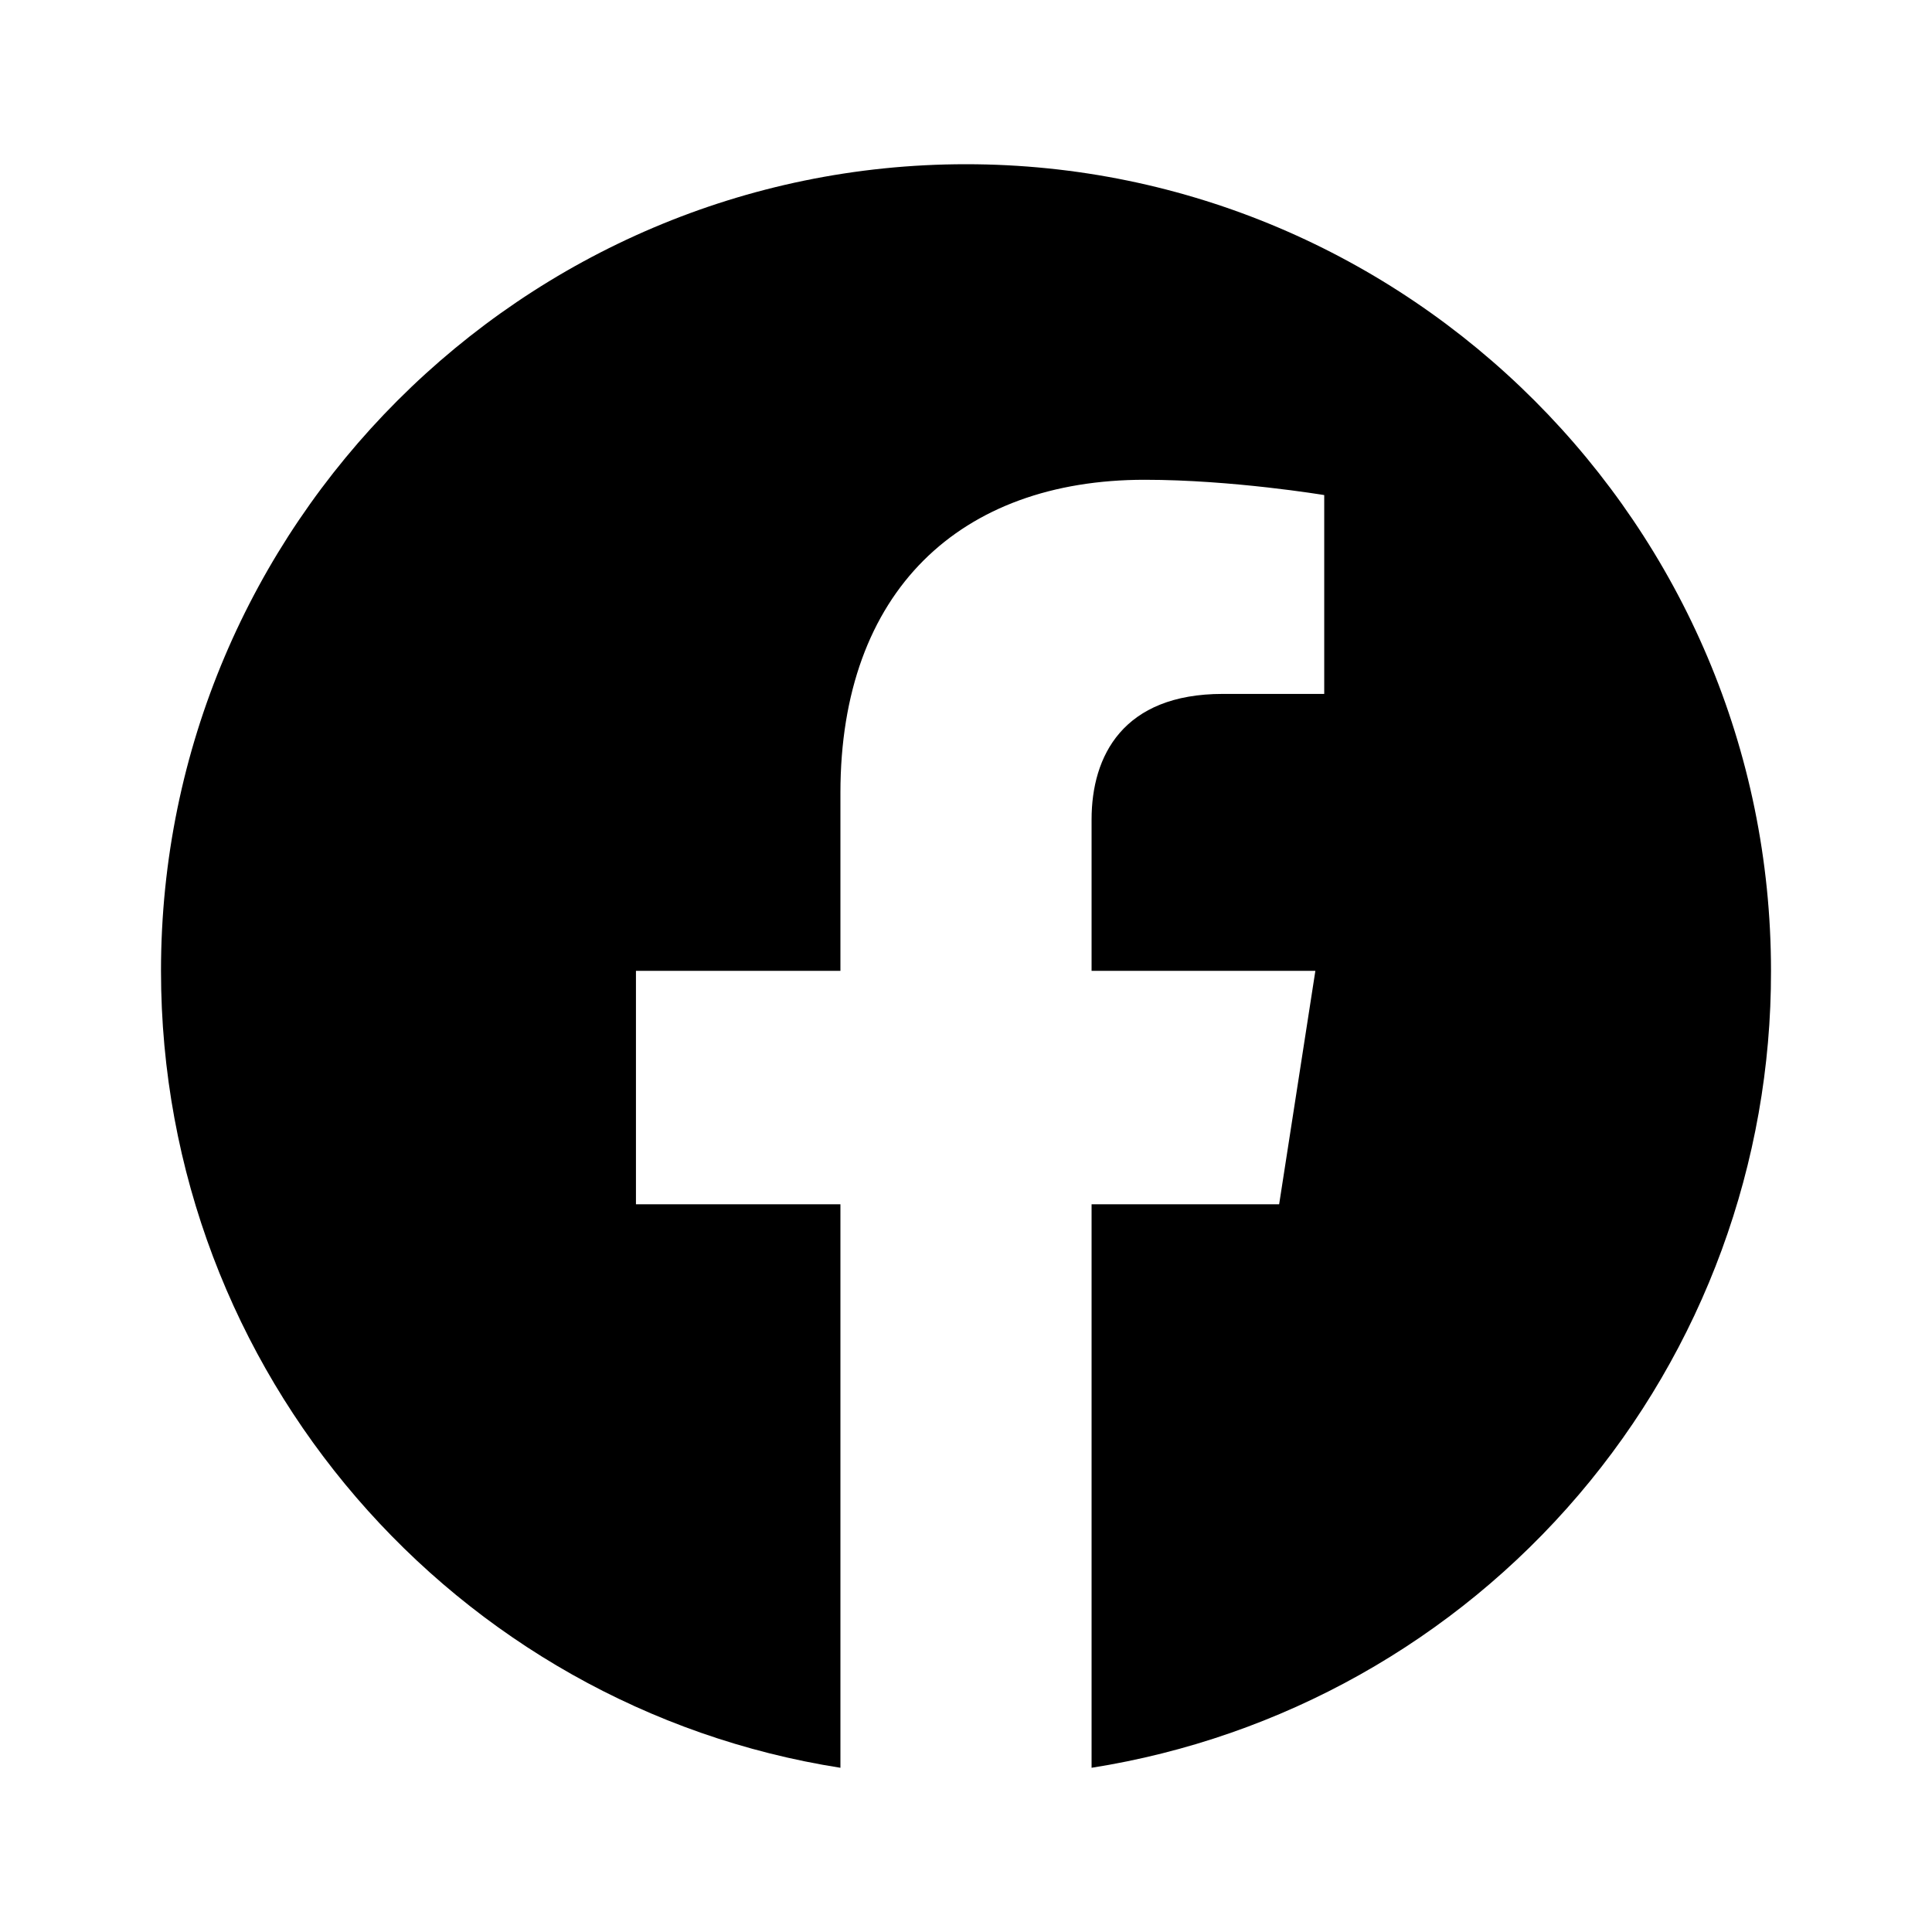
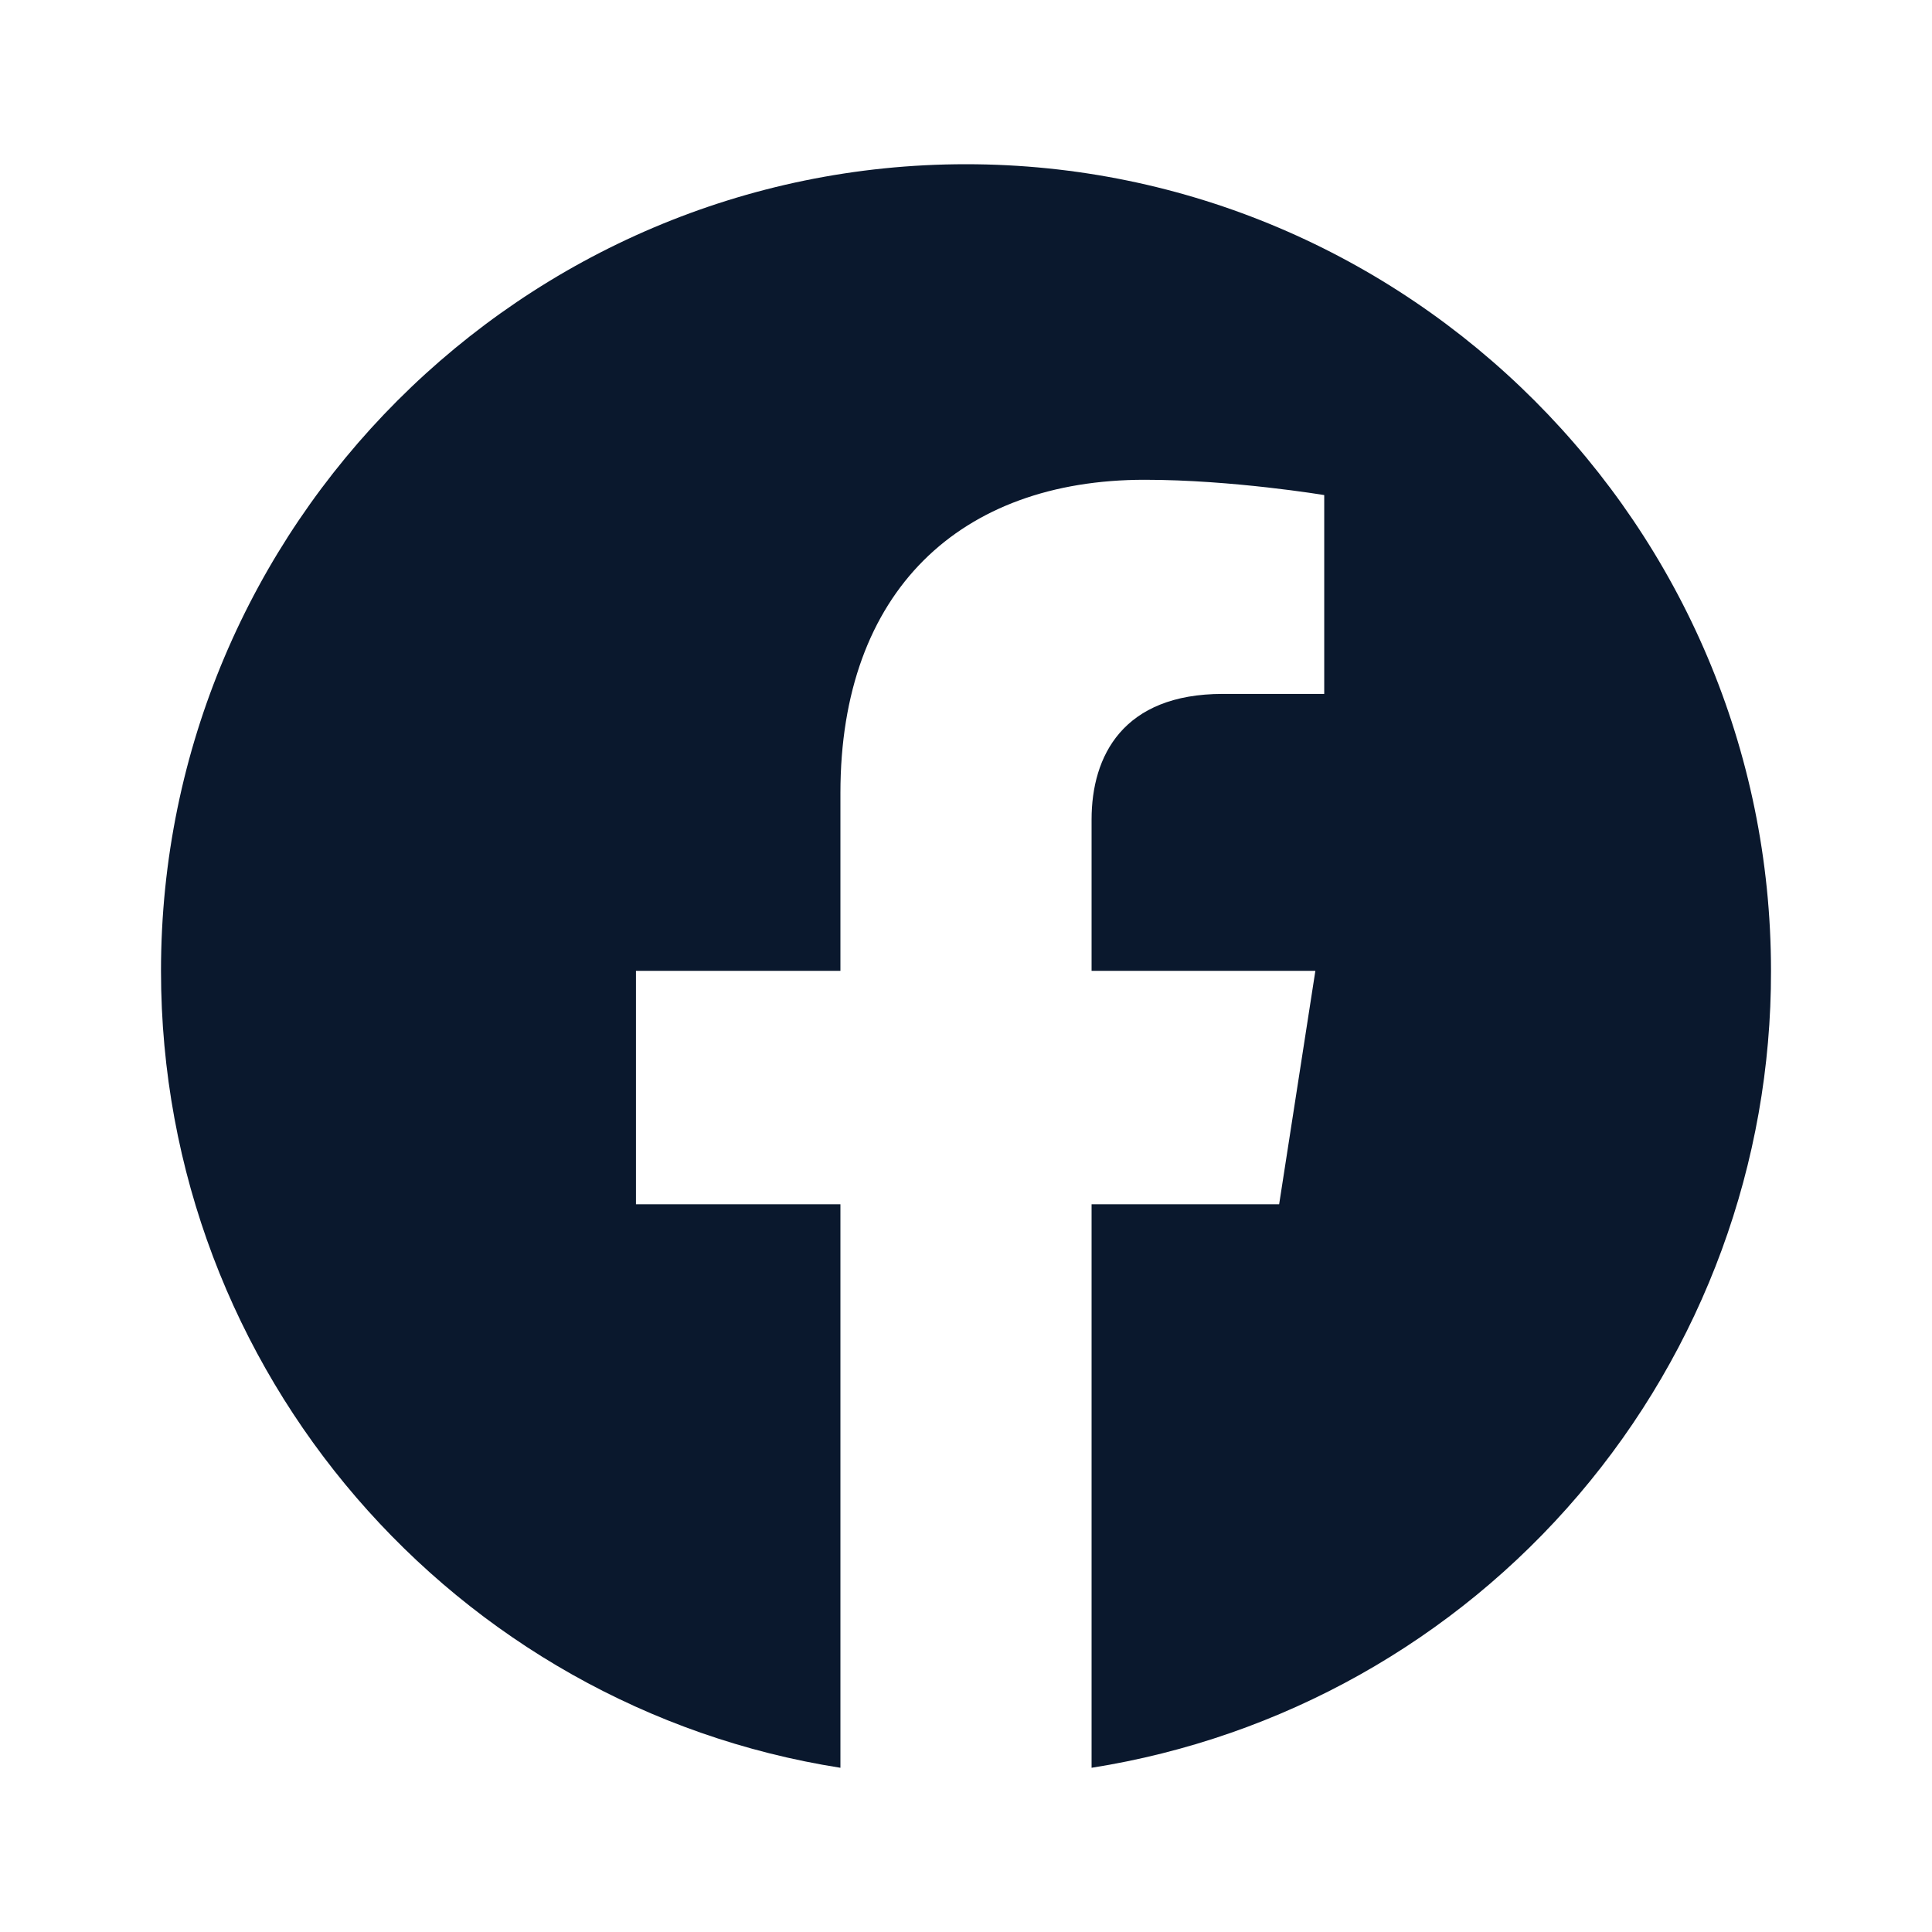
- <svg xmlns="http://www.w3.org/2000/svg" fill="#000000" width="800px" height="800px" viewBox="0 0 24 24">
+ <svg xmlns="http://www.w3.org/2000/svg" fill="#0A182D" width="800px" height="800px" viewBox="0 0 24 24">
  <path d="M12 2.04C6.5 2.04 2 6.53 2 12.06C2 17.06 5.66 21.21 10.44 21.96V14.96H7.9V12.06H10.44V9.85C10.44 7.34 11.93 5.96 14.22 5.96C15.31 5.96 16.45 6.15 16.45 6.15V8.62H15.19C13.95 8.62 13.56 9.39 13.56 10.18V12.06H16.34L15.89 14.96H13.56V21.96C15.916 21.588 18.062 20.386 19.61 18.57C21.158 16.755 22.005 14.446 22 12.06C22 6.53 17.5 2.04 12 2.04Z" />
</svg>
